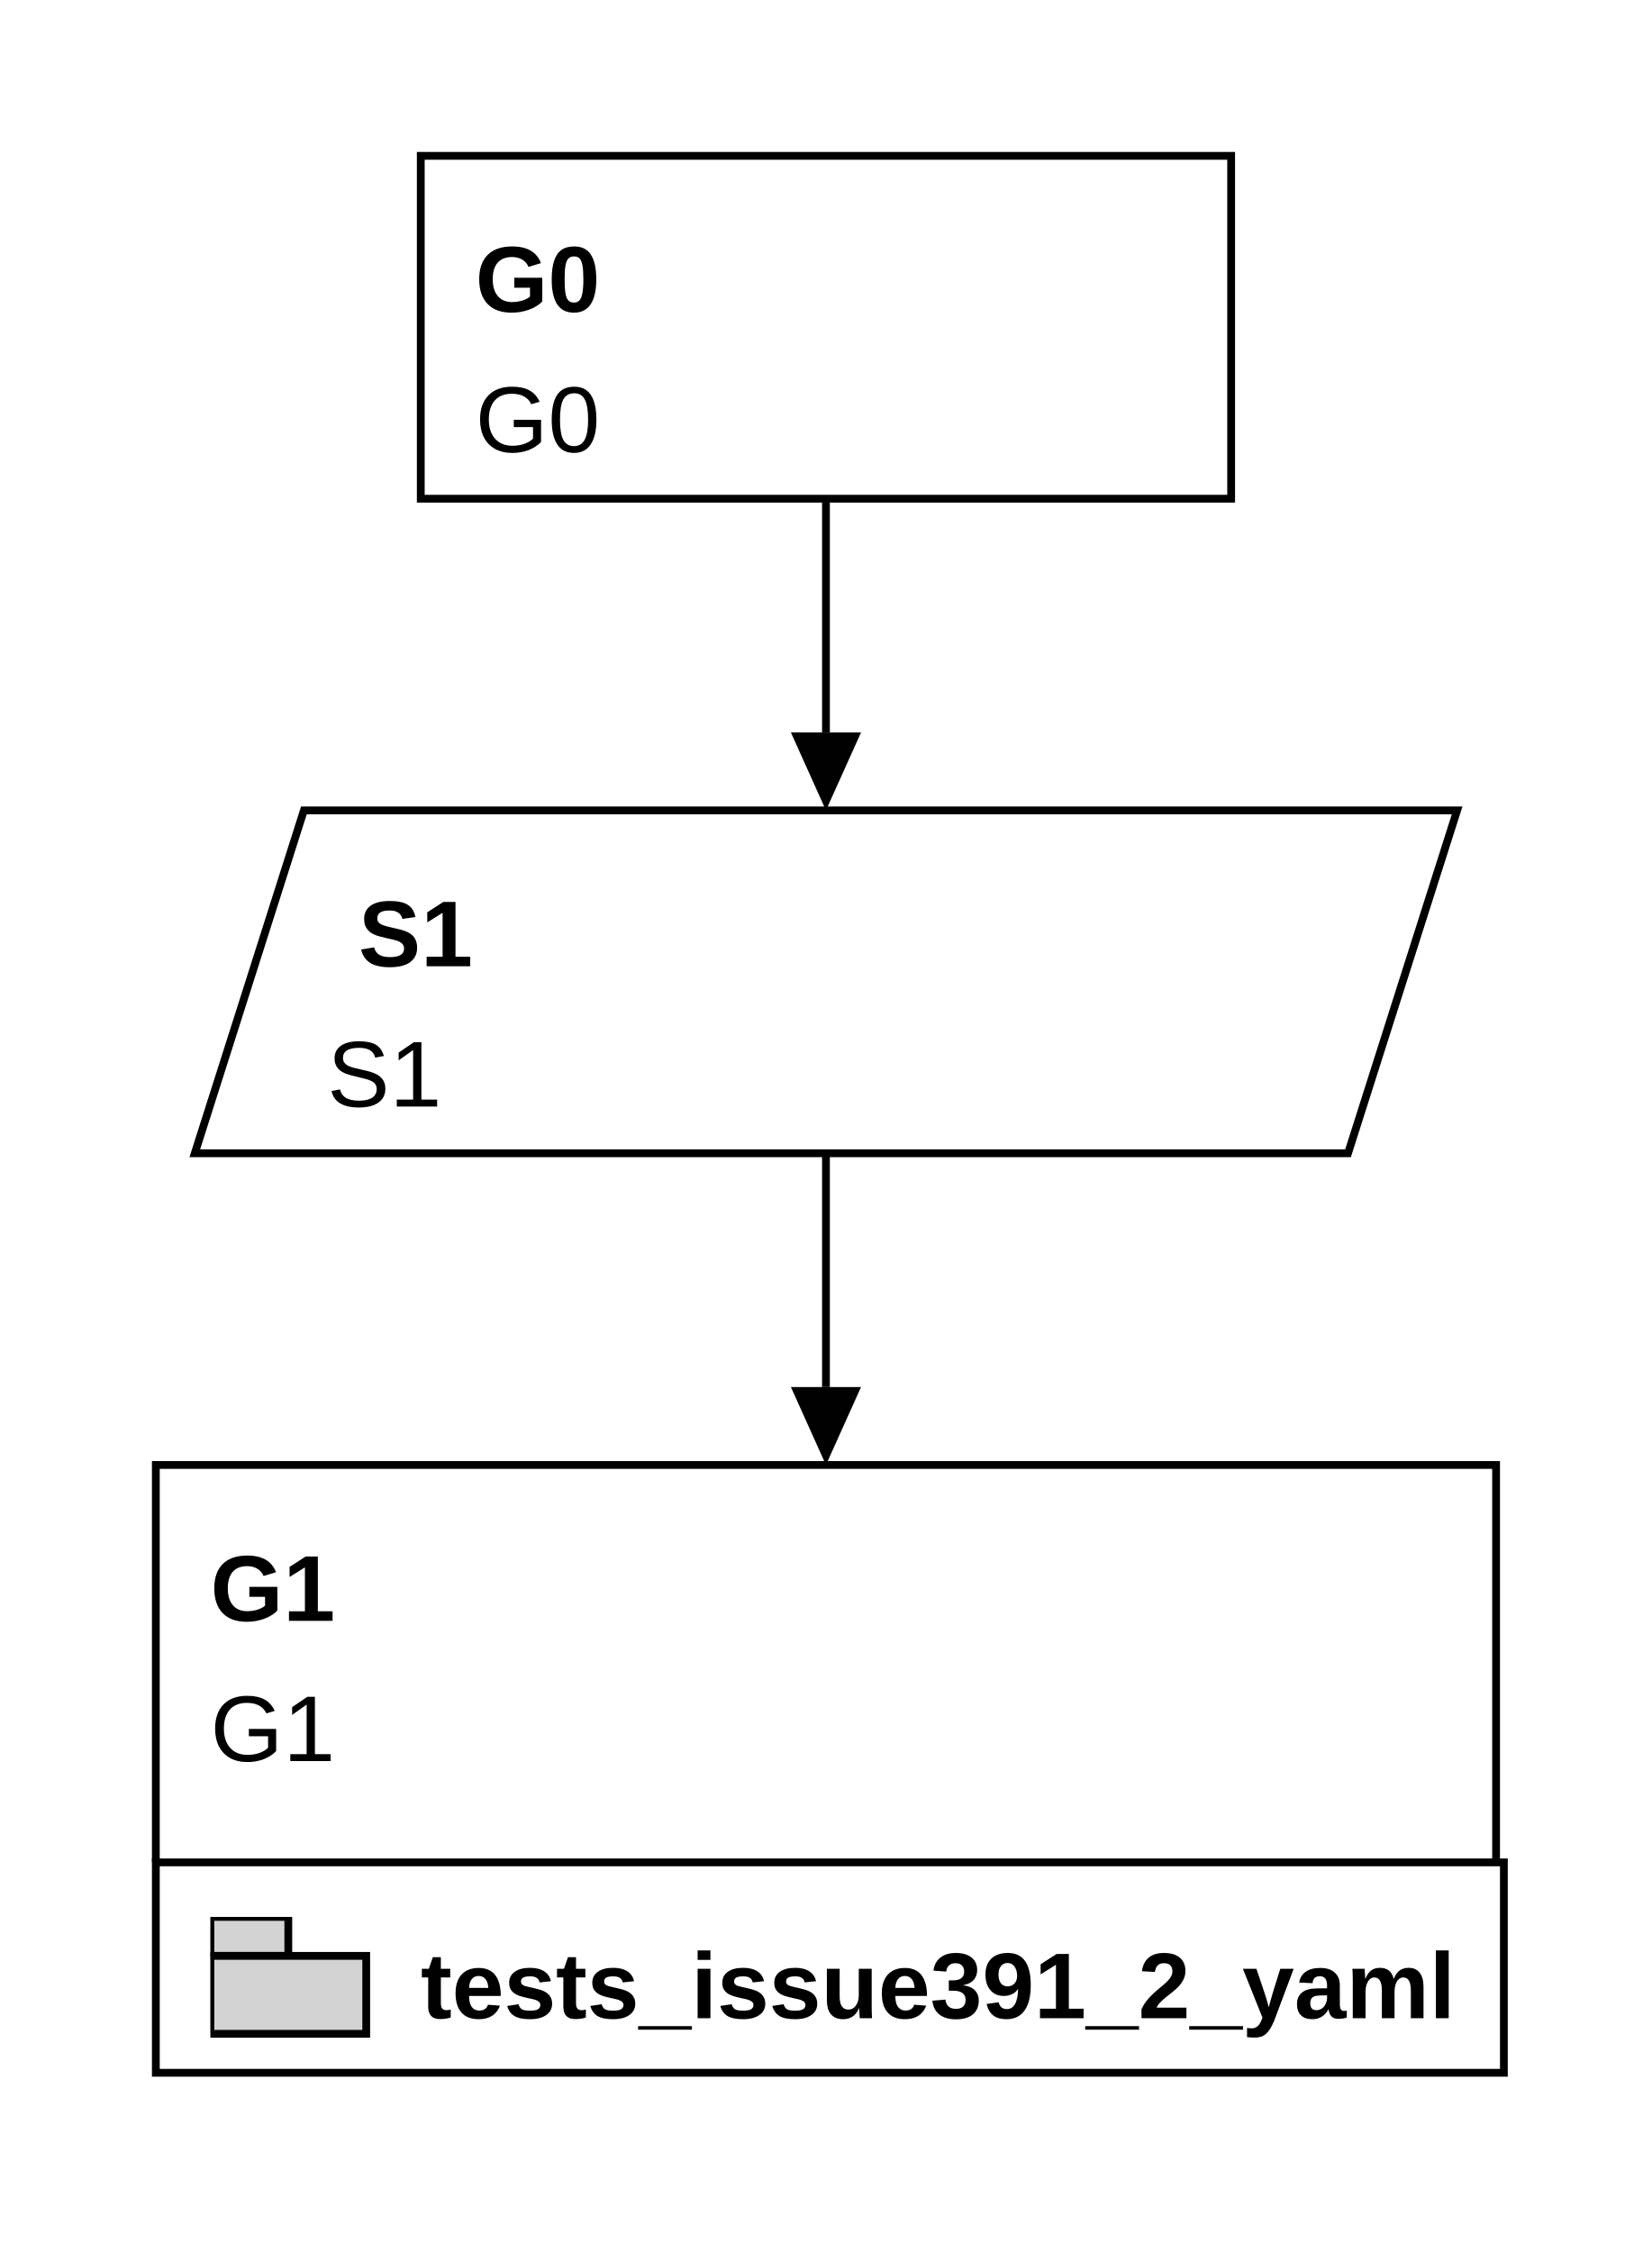
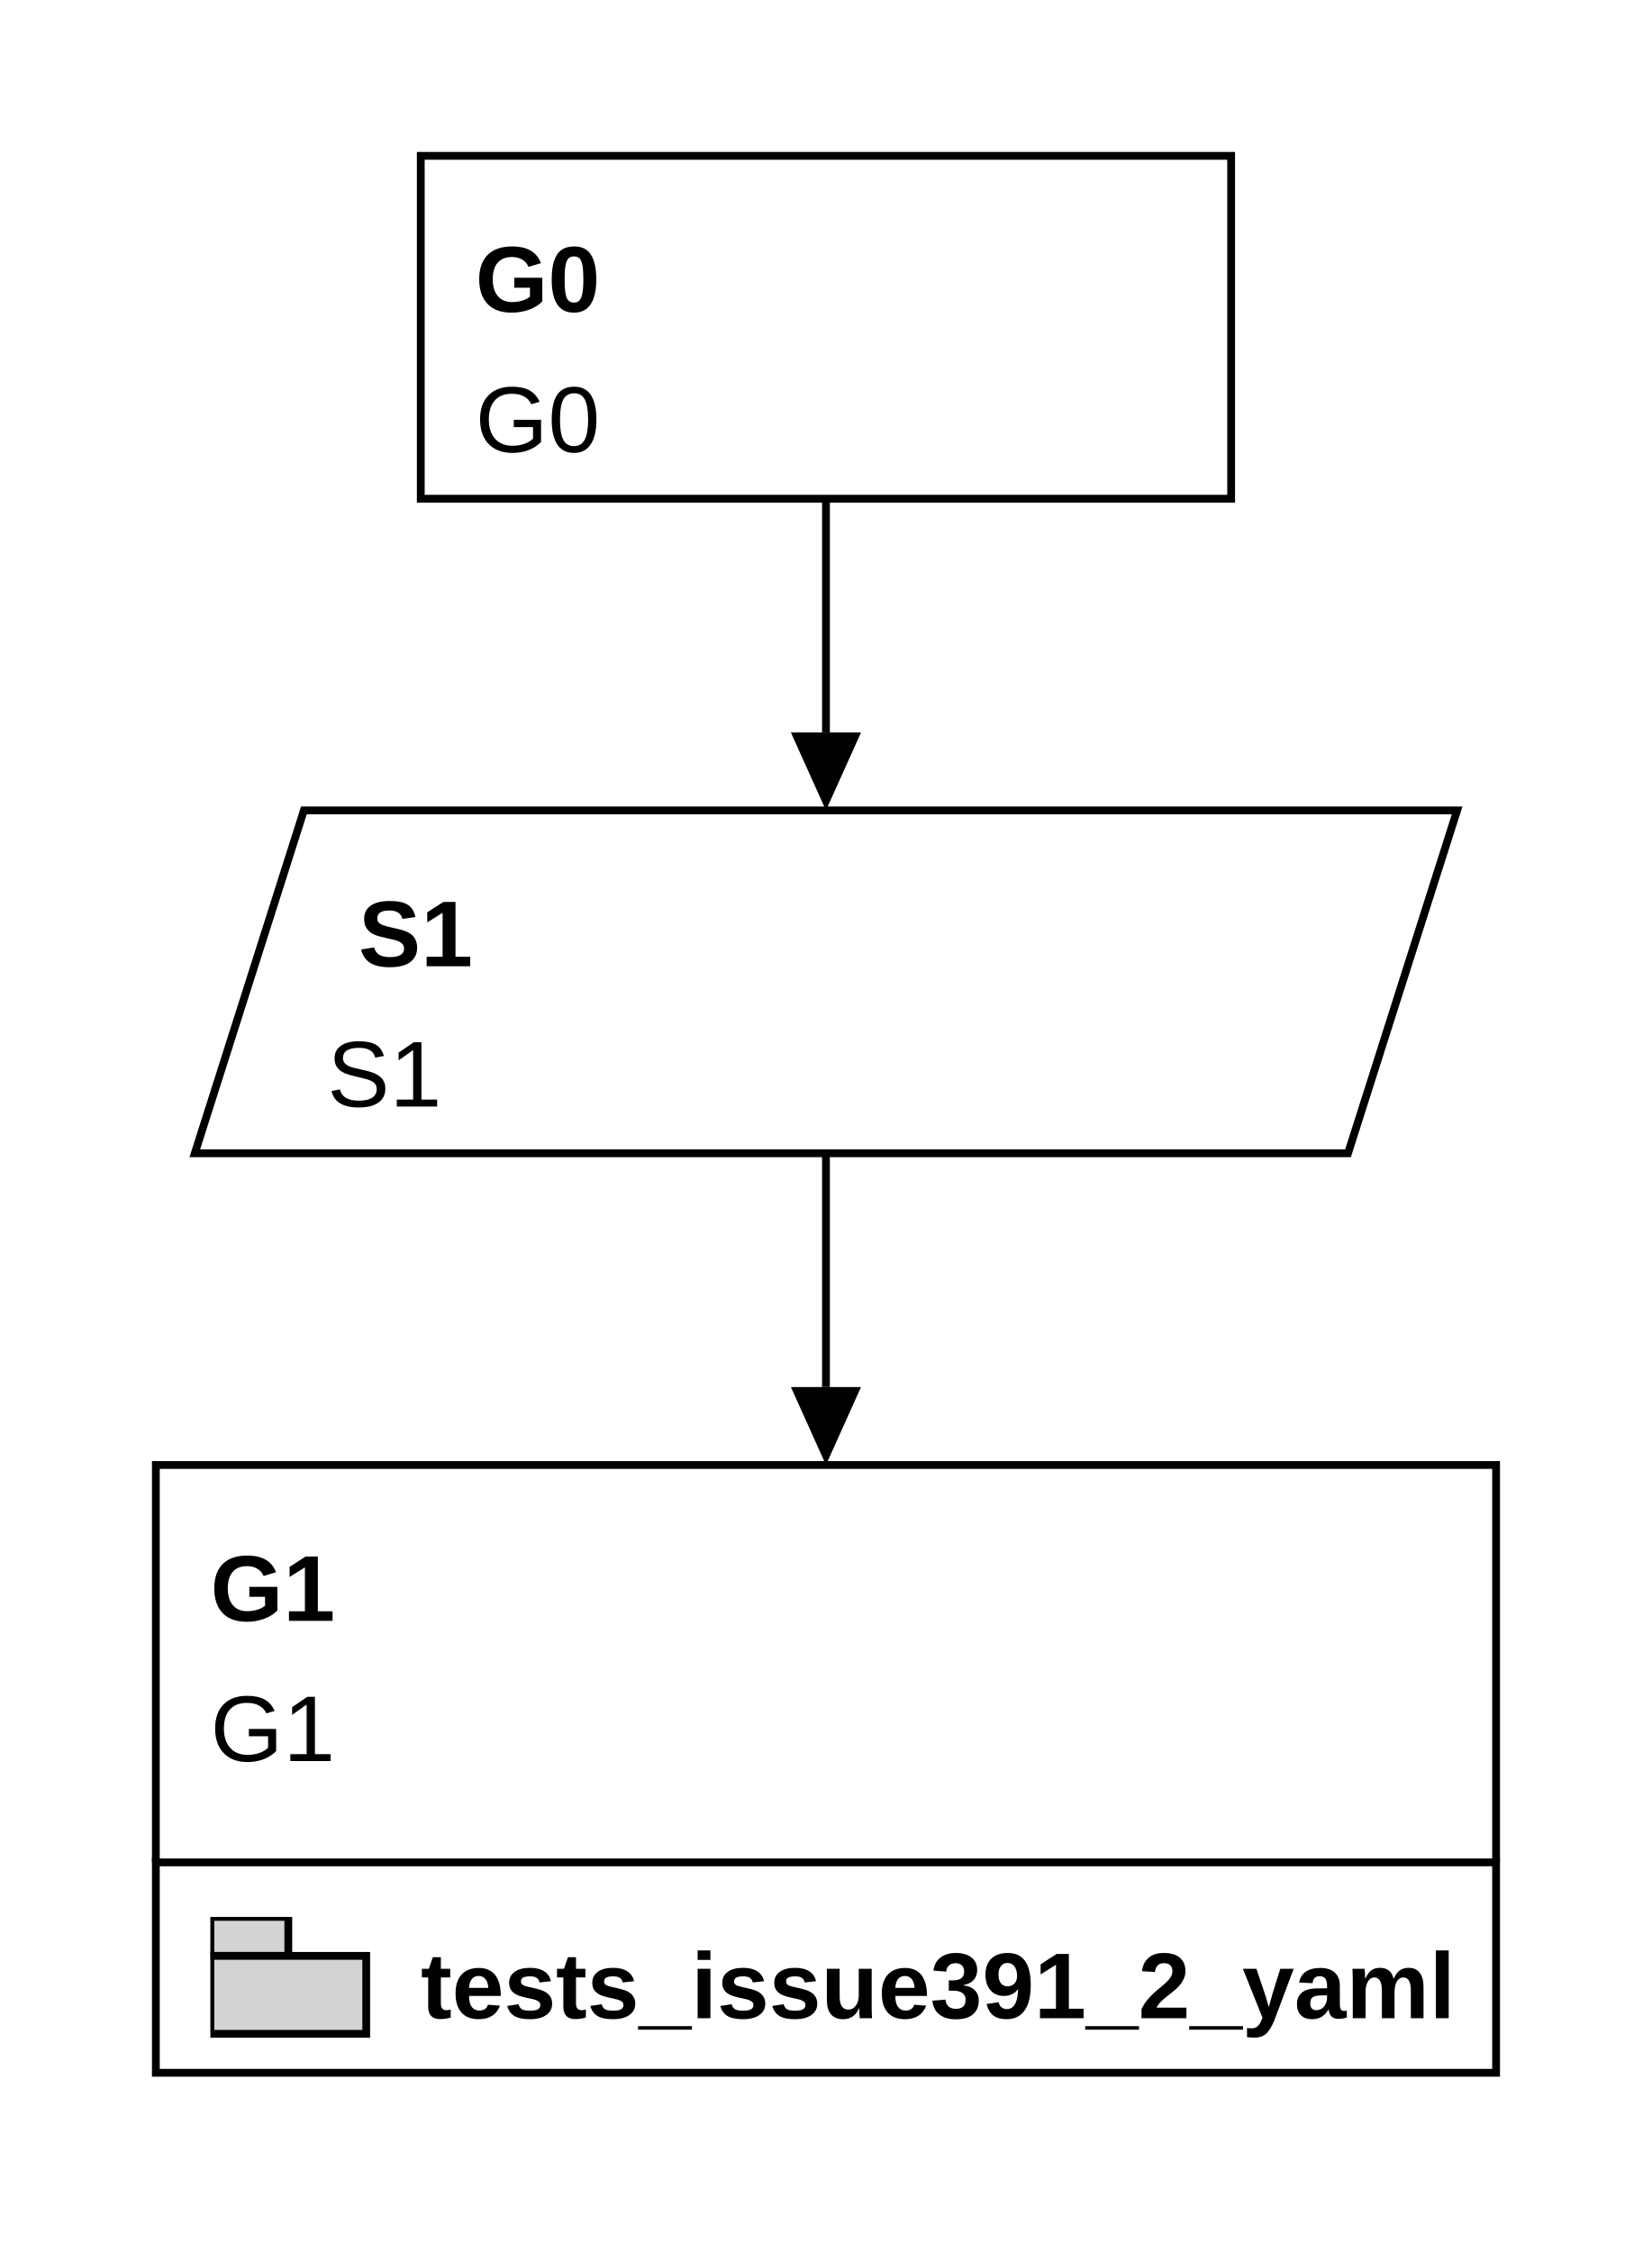
<svg xmlns="http://www.w3.org/2000/svg" class="gsndiagram" viewBox="0 0 212 289">
  <defs>
    <marker id="supportedby_arrow" markerHeight="9" markerUnits="userSpaceOnUse" markerWidth="10" orient="auto-start-reverse" refX="0" refY="4.5">
      <polyline fill="black" points="0 0, 10 4.5, 0 9" />
    </marker>
    <symbol id="module_icon">
      <rect fill="lightgrey" height="5" stroke="black" stroke-width="1" width="10" x="0" y="0" />
      <rect fill="lightgrey" height="10" stroke="black" stroke-width="1" width="20" x="0" y="5" />
    </symbol>
  </defs>
  <g class="gsn_module_tests_issue391_1_yaml gsnelem gsngoal" id="node_g0">
    <path class="border" d="M54,20 L158,20 L158,64 L54,64 z" fill-opacity="0" stroke="black" stroke-width="1" />
    <text font-family="Liberation Sans, Arial, sans-serif" font-size="12px" font-weight="bold" x="61" y="40">G0</text>
    <text font-family="Liberation Sans, Arial, sans-serif" font-size="12px" x="61" y="58">G0</text>
  </g>
  <g class="gsn_module_tests_issue391_1_yaml gsnelem gsnstgy" id="node_s1">
    <path class="border" d="M39,104 L187,104 L173,148 L25,148 z" fill-opacity="0" stroke="black" stroke-width="1" />
    <text font-family="Liberation Sans, Arial, sans-serif" font-size="12px" font-weight="bold" x="46" y="124">S1</text>
    <text font-family="Liberation Sans, Arial, sans-serif" font-size="12px" x="42" y="142">S1</text>
  </g>
  <a href="issue391_2.svg#node_g1">
    <g class="gsn_module_tests_issue391_2_yaml gsnelem gsnawaygoal" id="node_g1">
      <path class="border" d="M20,239 V188 H192 V239" fill-opacity="0" stroke="black" stroke-width="1" />
      <text font-family="Liberation Sans, Arial, sans-serif" font-size="12px" font-weight="bold" x="27" y="208">G1</text>
      <text font-family="Liberation Sans, Arial, sans-serif" font-size="12px" x="27" y="226">G1</text>
      <a href="issue391_2.svg#node_g1">
-         <path class="border" d="M20,239 h173 v27 h-173 z" fill-opacity="0" stroke="black" stroke-width="1" />
+         <path class="border" d="M20,239 H192 v27 H20 z" fill-opacity="0" stroke="black" stroke-width="1" />
        <text font-family="Liberation Sans, Arial, sans-serif" font-size="12px" font-weight="bold" x="54" y="259">tests_issue391_2_yaml</text>
      </a>
      <use href="#module_icon" x="27" y="246" />
    </g>
  </a>
  <path class="gsnedge gsninspby" d="M106,64 C106,94,106,74,106,94" fill-opacity="0" marker-end="url(#supportedby_arrow)" stroke="black" stroke-width="1" />
  <path class="gsnedge gsninspby" d="M106,148 C106,178,106,158,106,178" fill-opacity="0" marker-end="url(#supportedby_arrow)" stroke="black" stroke-width="1" />
</svg>
